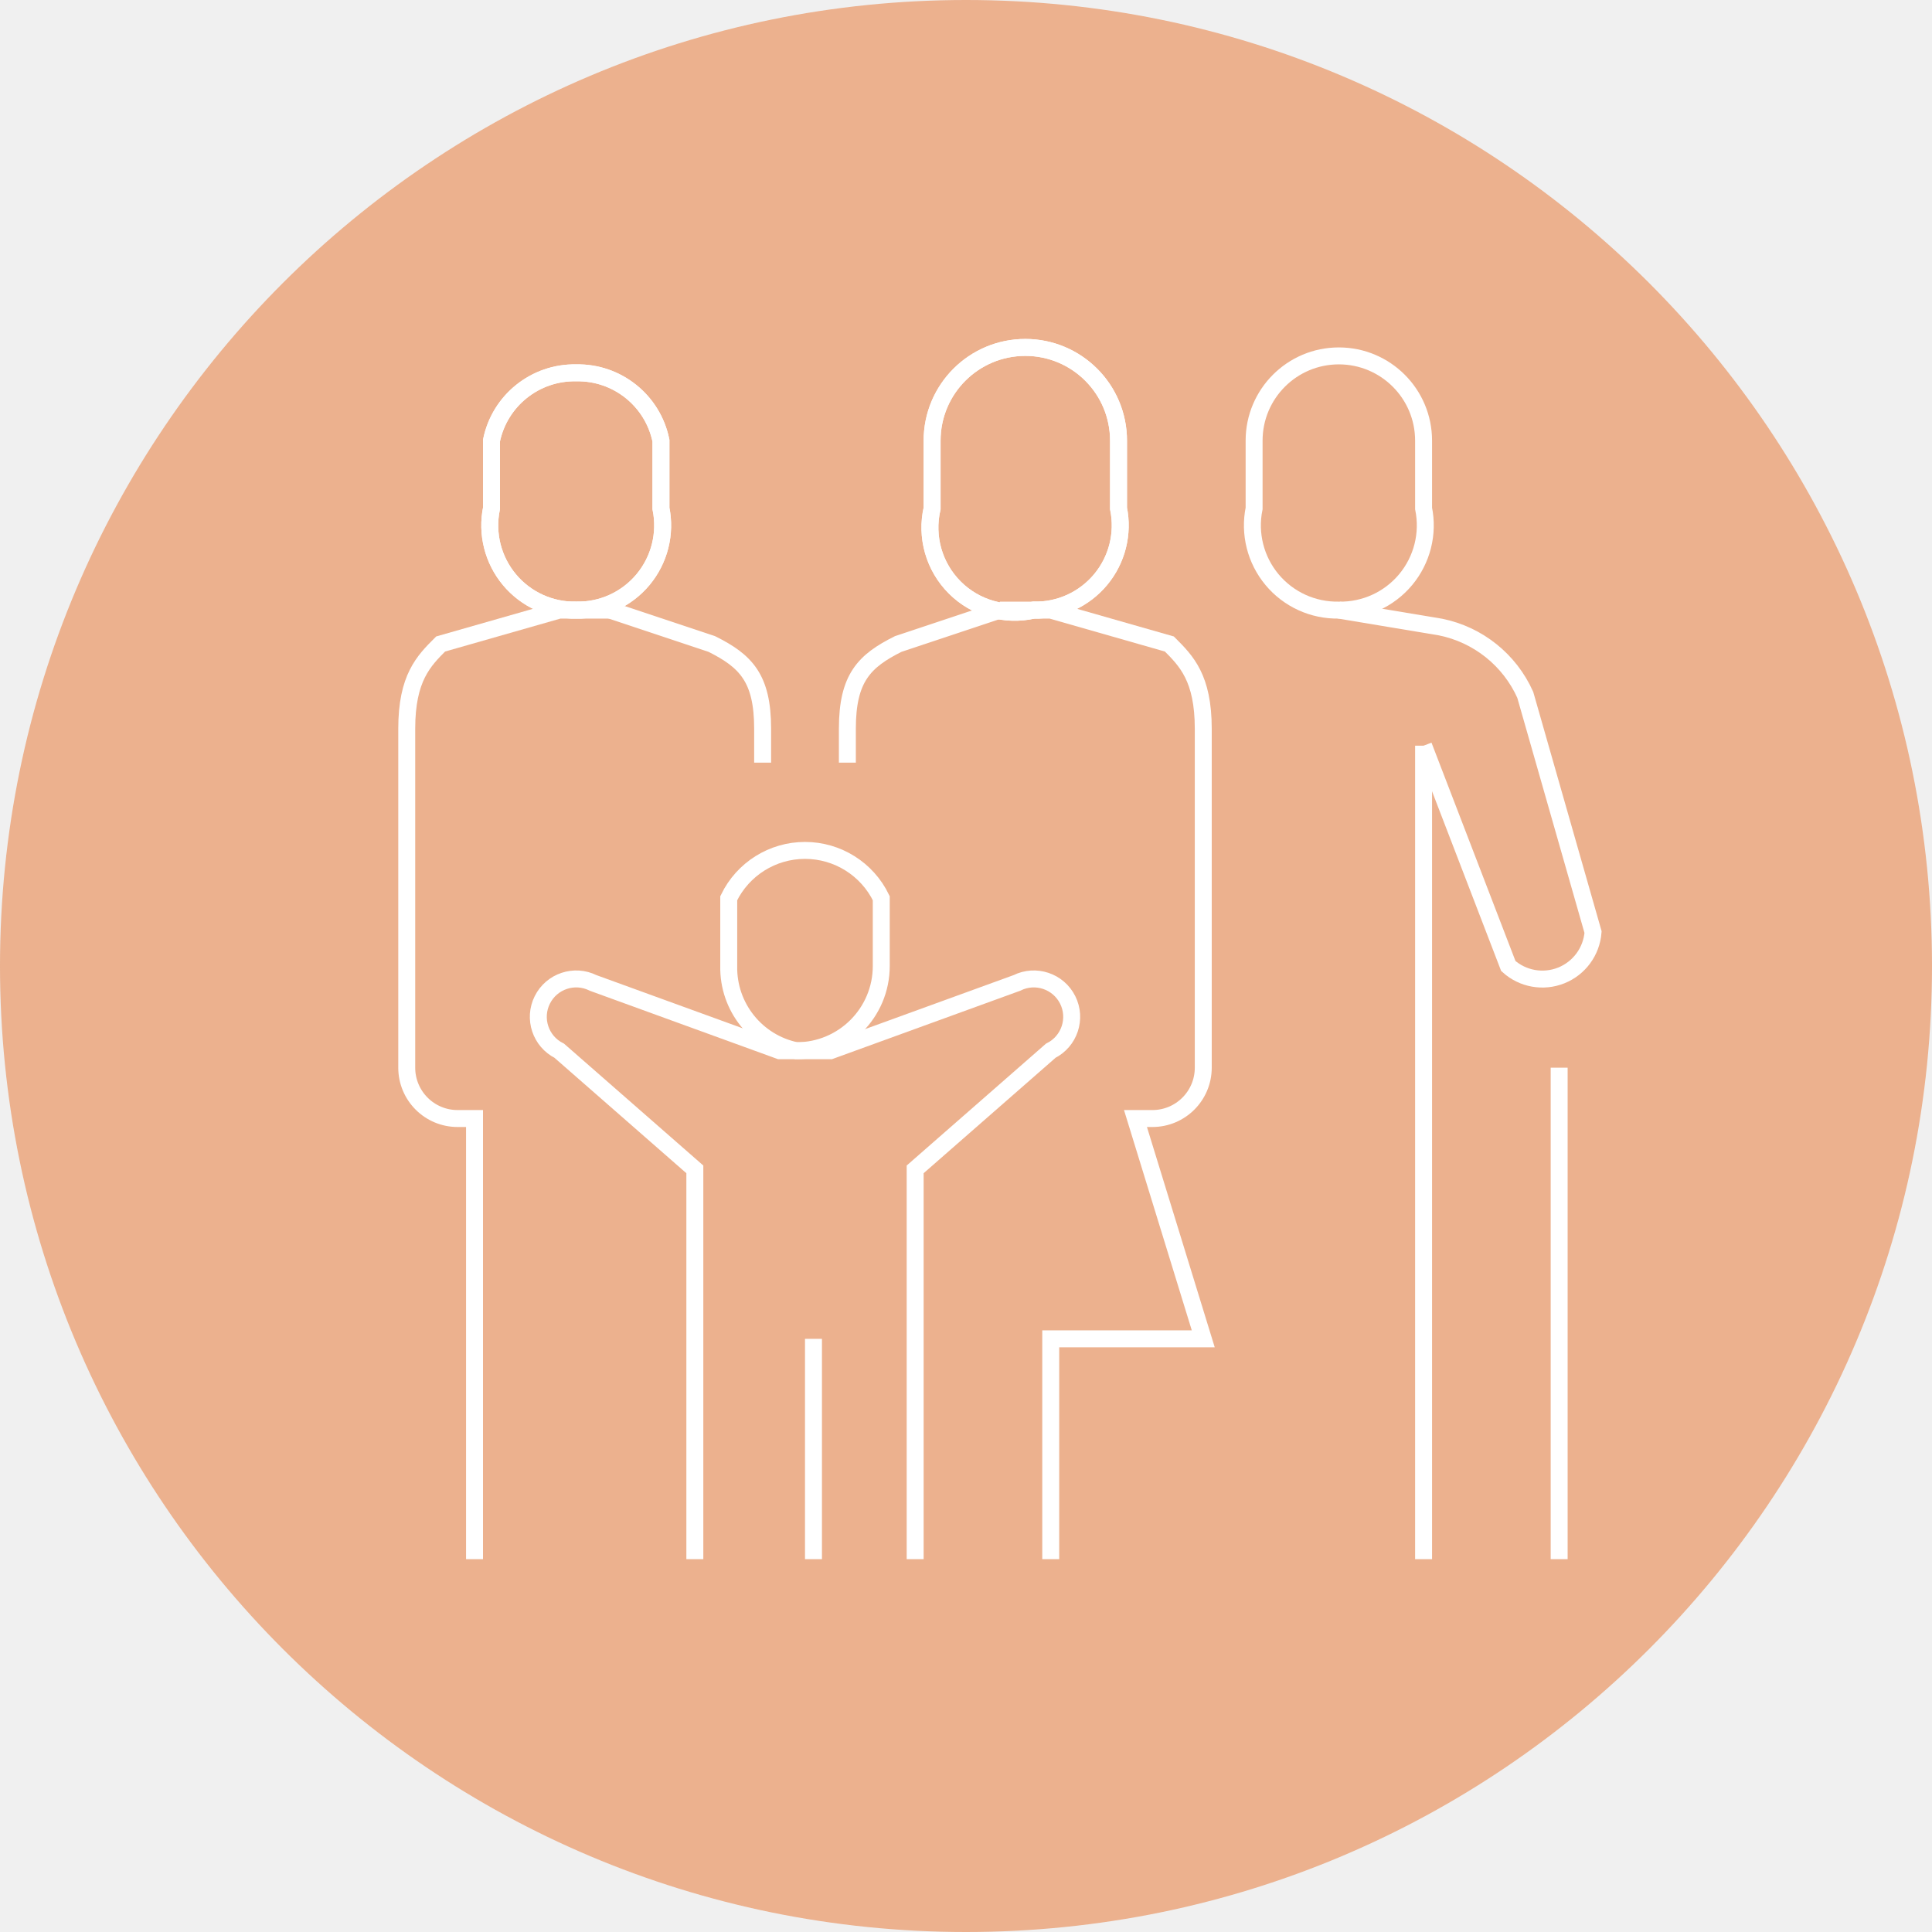
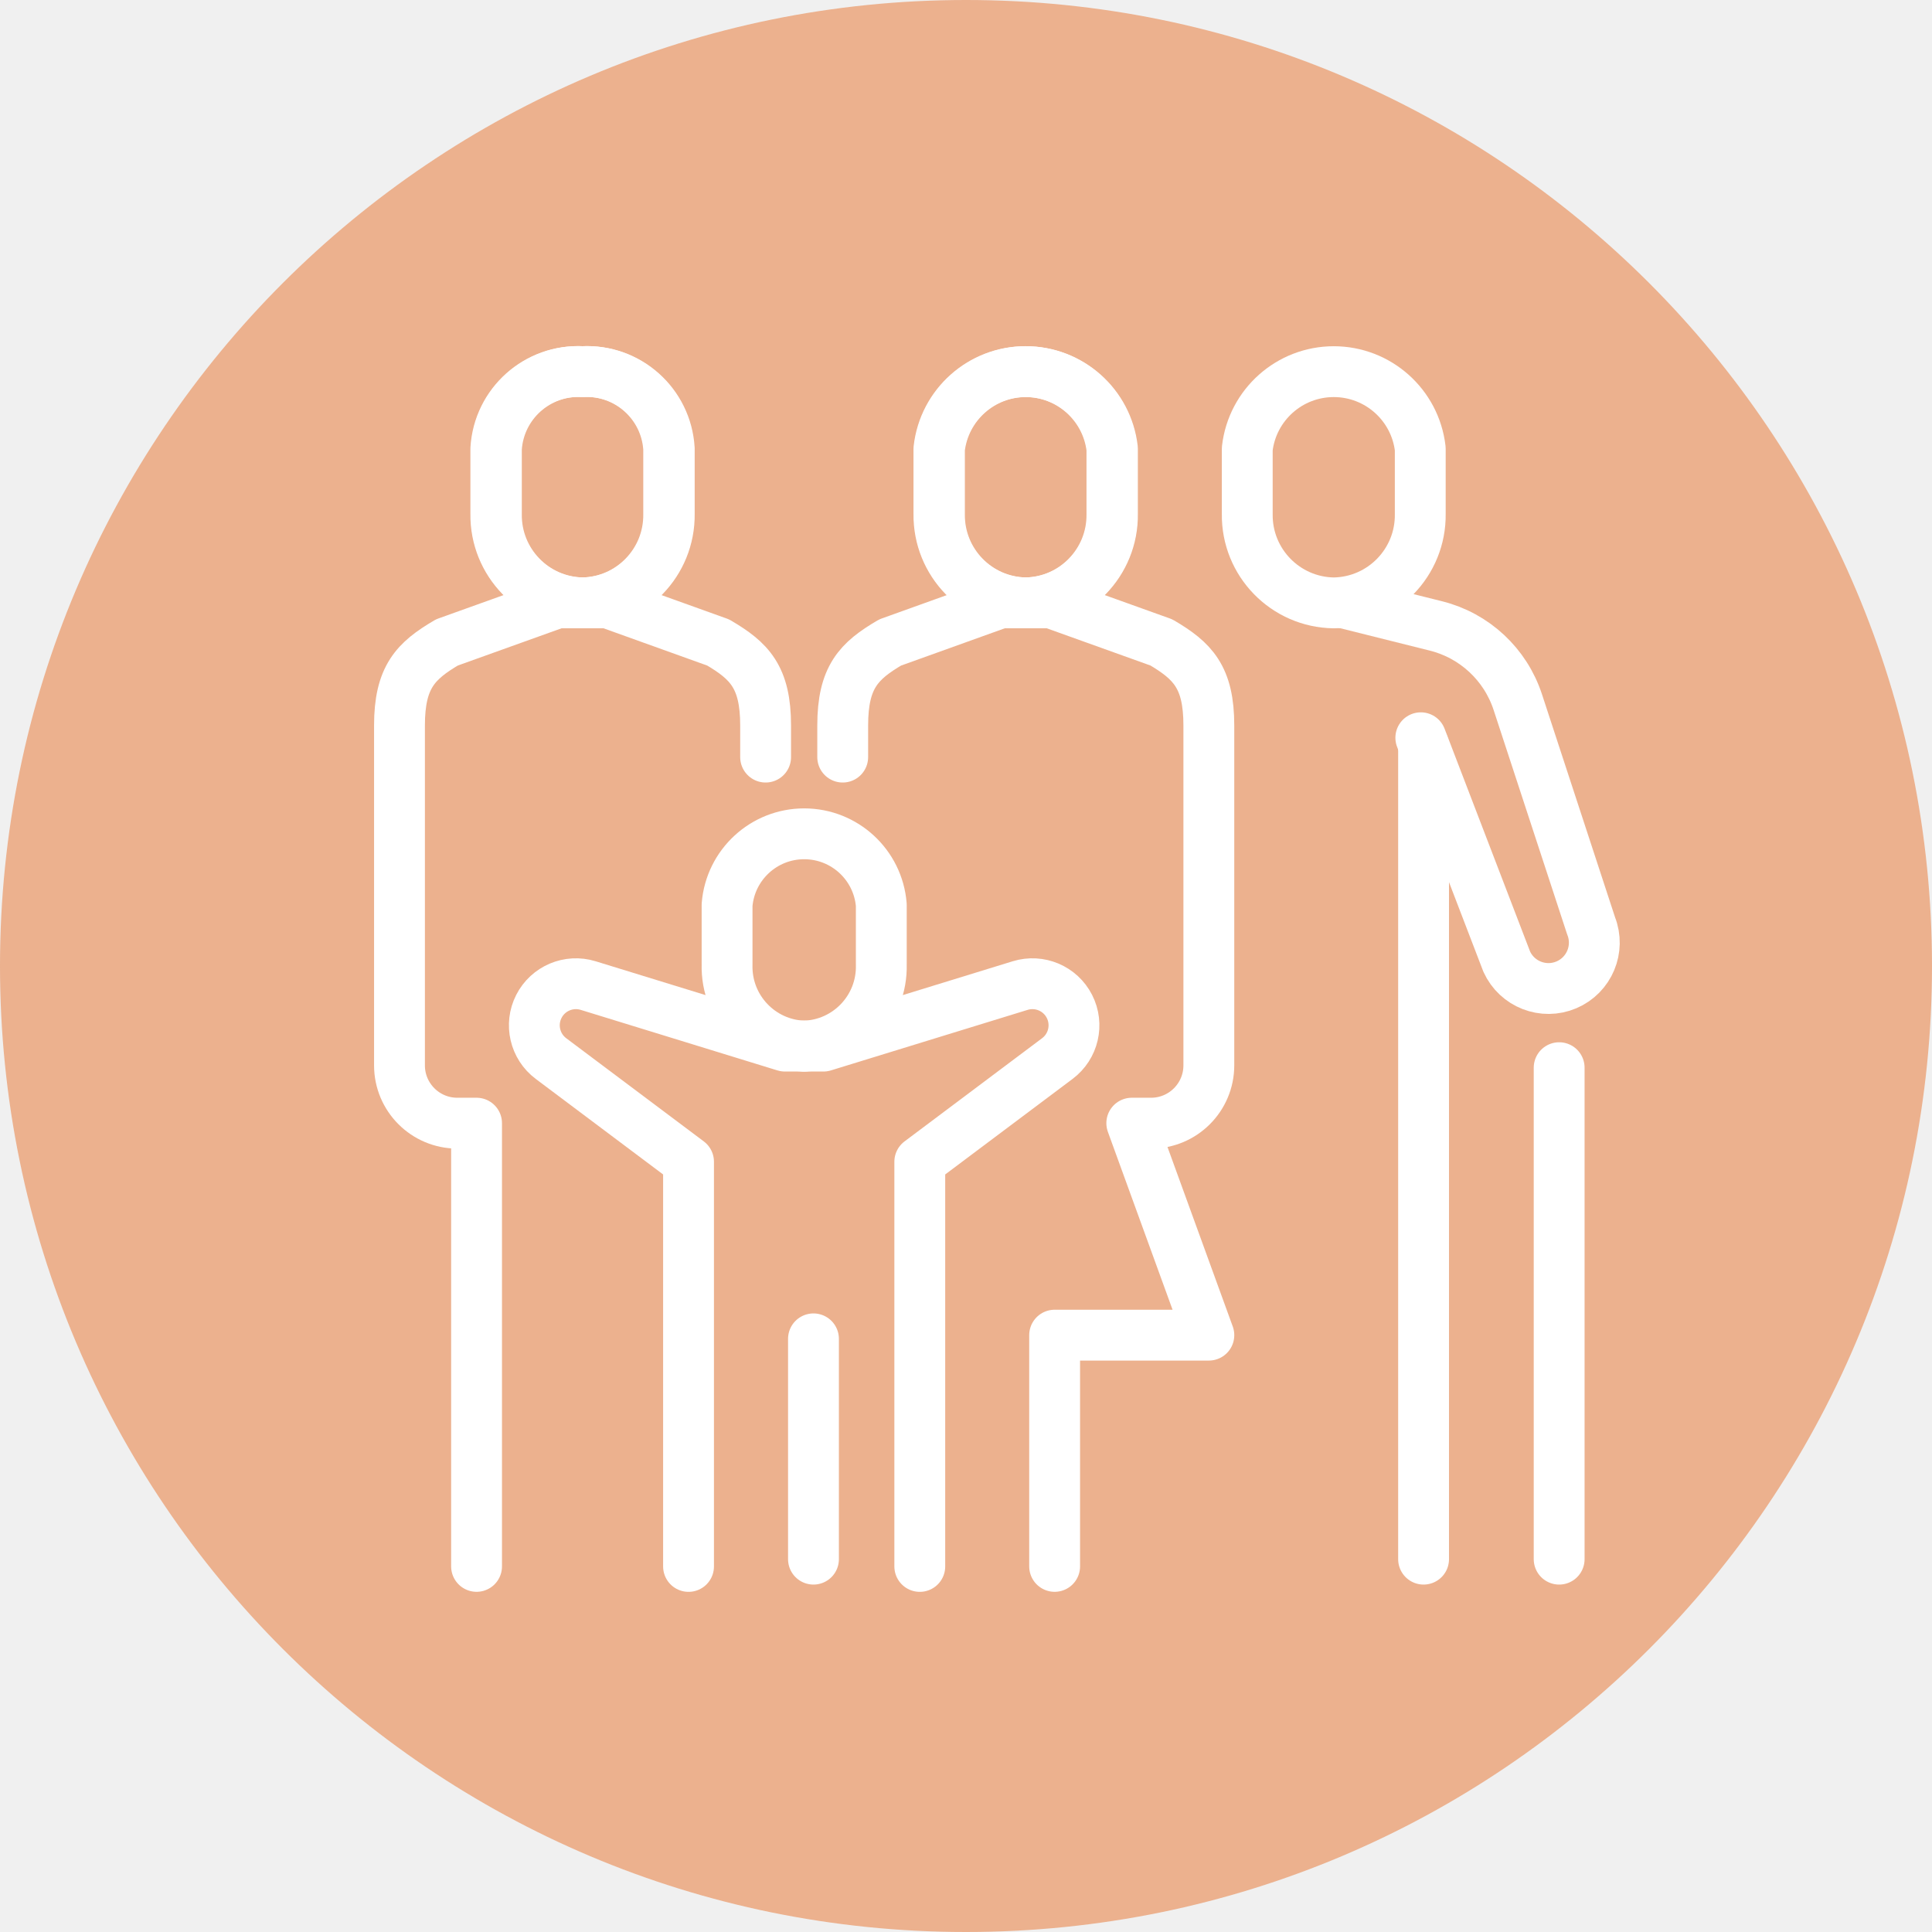
- <svg xmlns="http://www.w3.org/2000/svg" width="114" height="114">
+ <svg xmlns="http://www.w3.org/2000/svg" width="114" height="114" viewBox="0 0 114 114">
  <defs>
-     <clipPath id="a">
-       <path fill="none" d="M0 0h84v84H0z" data-name="Rectángulo 52" />
+     <clipPath id="clip-path">
+       <rect id="Rectángulo_52" data-name="Rectángulo 52" width="84" height="84" transform="translate(0 0.015)" fill="none" />
    </clipPath>
  </defs>
-   <g data-name="Grupo 64">
-     <g data-name="Componente 39 – 1">
-       <circle cx="57" cy="57" r="57" fill="rgba(232,115,44,0.5)" data-name="Elipse 7" />
+   <g id="Grupo_64" data-name="Grupo 64" transform="translate(-1358 -799)">
+     <g id="Componente_39_1" data-name="Componente 39 – 1" transform="translate(1358 799)">
+       <circle id="Elipse_7" data-name="Elipse 7" cx="57" cy="57" r="57" fill="rgba(232,115,44,0.5)" />
    </g>
-     <g data-name="Grupo 25">
-       <g fill="none" stroke="#fff" strokeLinecap="round" strokeLinejoin="round" strokeWidth="3" clip-path="url(#a)" data-name="Grupo 24" transform="translate(17 15)">
-         <path d="M31 64v13" data-name="Línea 36" />
-         <path d="M30 47a5 5 0 0 1-4-5v-4a5 5 0 0 1 9 0v4a5 5 0 0 1-5 5Z" data-name="Trazado 32" />
-         <path d="M30 47h2l11-4a2 2 0 0 1 2 4l-8 7v23" data-name="Trazado 33" />
-         <path d="M30 47h-1l-11-4a2 2 0 0 0-2 4l8 7v23" data-name="Trazado 34" />
-         <path d="M17 21a5 5 0 0 1-5-6v-4a5 5 0 0 1 5-4 5 5 0 0 1 5 4v4a5 5 0 0 1-5 6Z" data-name="Trazado 35" />
-         <path d="M17 21a5 5 0 0 1-5-6v-4a5 5 0 0 1 5-4 5 5 0 0 1 5 4v4a5 5 0 0 1-5 6Z" data-name="Trazado 36" />
-         <path d="M19 21h-3l-7 2c-1 1-2 2-2 5v20a3 3 0 0 0 3 3h1v26" data-name="Trazado 37" />
-         <path d="M62 21a5 5 0 0 0 5-6v-4a5 5 0 0 0-10 0v4a5 5 0 0 0 5 6Z" data-name="Trazado 38" />
-         <path d="M75 48v29" data-name="Línea 37" />
-         <path d="M44 21a5 5 0 0 0 5-6v-4a5 5 0 0 0-11 0v4a5 5 0 0 0 6 6Z" data-name="Trazado 39" />
-         <path d="M44 21a5 5 0 0 0 5-6v-4a5 5 0 0 0-11 0v4a5 5 0 0 0 6 6Z" data-name="Trazado 40" />
-         <path d="M42 21h3l7 2c1 1 2 2 2 5v20a3 3 0 0 1-3 3h-1l4 13h-9v13" data-name="Trazado 41" />
-         <path d="M67 77V29" data-name="Línea 38" />
-         <path d="m62 21 6 1a7 7 0 0 1 5 4l4 14a3 3 0 0 1-5 2l-5-13" data-name="Trazado 42" />
-         <path d="M28 30v-2c0-3-1-4-3-5l-6-2" data-name="Trazado 43" />
-         <path d="M33 30v-2c0-3 1-4 3-5l6-2" data-name="Trazado 44" />
+     <g id="Grupo_25" data-name="Grupo 25" transform="translate(1375 814.441)">
+       <g id="Grupo_24" data-name="Grupo 24" transform="translate(0 -0.456)" clip-path="url(#clip-path)">
+         <line id="Línea_36" data-name="Línea 36" y2="13" transform="translate(31 64.015)" fill="none" stroke="#fff" stroke-linecap="round" stroke-linejoin="round" stroke-width="3" />
+         <path id="Trazado_32" data-name="Trazado 32" d="M76.549,112.508A4.688,4.688,0,0,1,72,107.7v-3.524a4.565,4.565,0,0,1,9.1,0V107.7A4.689,4.689,0,0,1,76.549,112.508Z" transform="translate(-46.098 -65.766)" fill="none" stroke="#fff" stroke-linecap="round" stroke-linejoin="round" stroke-width="3" />
+         <path id="Trazado_33" data-name="Trazado 33" d="M88,134.73h1.137l11.607-3.572a2.453,2.453,0,0,1,2.193,4.308l-8.115,6.087v23.879" transform="translate(-57.549 -87.988)" fill="none" stroke="#fff" stroke-linecap="round" stroke-linejoin="round" stroke-width="3" />
+         <path id="Trazado_34" data-name="Trazado 34" d="M47.919,134.73H46.782l-11.607-3.572a2.453,2.453,0,0,0-2.193,4.308l8.115,6.087v23.879" transform="translate(-17.469 -87.988)" fill="none" stroke="#fff" stroke-linecap="round" stroke-linejoin="round" stroke-width="3" />
+         <path id="Trazado_35" data-name="Trazado 35" d="M29.2,17.645a5.178,5.178,0,0,1-5.1-5.248V8.549A4.851,4.851,0,0,1,29.2,4a4.85,4.85,0,0,1,5.1,4.549V12.4A5.177,5.177,0,0,1,29.2,17.645Z" transform="translate(-11.81 2.944)" fill="none" stroke="#fff" stroke-linecap="round" stroke-linejoin="round" stroke-width="3" />
+         <path id="Trazado_36" data-name="Trazado 36" d="M29.1,17.645A5.178,5.178,0,0,1,24,12.4V8.549A4.851,4.851,0,0,1,29.1,4a4.851,4.851,0,0,1,5.1,4.549V12.4A5.178,5.178,0,0,1,29.1,17.645Z" transform="translate(-11.743 2.944)" fill="none" stroke="#fff" stroke-linecap="round" stroke-linejoin="round" stroke-width="3" />
+         <path id="Trazado_37" data-name="Trazado 37" d="M16.508,52H13.3L6.8,54.333C4.955,55.419,4,56.374,4,59.236V79.29A3.411,3.411,0,0,0,7.411,82.7H8.548v26.153" transform="translate(2.572 -31.411)" fill="none" stroke="#fff" stroke-linecap="round" stroke-linejoin="round" stroke-width="3" />
+         <path id="Trazado_38" data-name="Trazado 38" d="M185.1,17.645a5.178,5.178,0,0,0,5.1-5.248V8.549a5.138,5.138,0,0,0-10.208,0V12.4A5.178,5.178,0,0,0,185.1,17.645Z" transform="translate(-123.396 2.944)" fill="none" stroke="#fff" stroke-linecap="round" stroke-linejoin="round" stroke-width="3" />
+         <line id="Línea_37" data-name="Línea 37" y2="29" transform="translate(75 48.015)" fill="none" stroke="#fff" stroke-linecap="round" stroke-linejoin="round" stroke-width="3" />
+         <path id="Trazado_39" data-name="Trazado 39" d="M121.1,17.645a5.178,5.178,0,0,0,5.1-5.248V8.549a5.137,5.137,0,0,0-10.207,0V12.4A5.177,5.177,0,0,0,121.1,17.645Z" transform="translate(-77.59 2.944)" fill="none" stroke="#fff" stroke-linecap="round" stroke-linejoin="round" stroke-width="3" />
+         <path id="Trazado_40" data-name="Trazado 40" d="M121.195,17.645a5.178,5.178,0,0,0,5.1-5.248V8.549a5.138,5.138,0,0,0-10.208,0V12.4A5.178,5.178,0,0,0,121.195,17.645Z" transform="translate(-77.654 2.944)" fill="none" stroke="#fff" stroke-linecap="round" stroke-linejoin="round" stroke-width="3" />
+         <path id="Trazado_41" data-name="Trazado 41" d="M128,52h3.207l6.5,2.333c1.842,1.086,2.8,2.041,2.8,4.9V79.29A3.411,3.411,0,0,1,137.1,82.7H135.96l4.548,12.508h-9.1v13.645" transform="translate(-86.178 -31.411)" fill="none" stroke="#fff" stroke-linecap="round" stroke-linejoin="round" stroke-width="3" />
+         <line id="Línea_38" data-name="Línea 38" y1="48" transform="translate(67 29.015)" fill="none" stroke="#fff" stroke-linecap="round" stroke-linejoin="round" stroke-width="3" />
+         <path id="Trazado_42" data-name="Trazado 42" d="M200,52l5.441,1.36a6.823,6.823,0,0,1,4.829,4.495l4.326,13.2a2.705,2.705,0,0,1-4.978,2.114l-5.07-13.211" transform="translate(-137.711 -31.411)" fill="none" stroke="#fff" stroke-linecap="round" stroke-linejoin="round" stroke-width="3" />
+         <path id="Trazado_43" data-name="Trazado 43" d="M56.582,61.1V59.236c0-2.861-.955-3.817-2.8-4.9L47.281,52" transform="translate(-28.406 -31.411)" fill="none" stroke="#fff" stroke-linecap="round" stroke-linejoin="round" stroke-width="3" />
+         <path id="Trazado_44" data-name="Trazado 44" d="M96,61.1V59.236c0-2.861.955-3.817,2.8-4.9L105.3,52" transform="translate(-63.275 -31.411)" fill="none" stroke="#fff" stroke-linecap="round" stroke-linejoin="round" stroke-width="3" />
      </g>
    </g>
  </g>
</svg>
